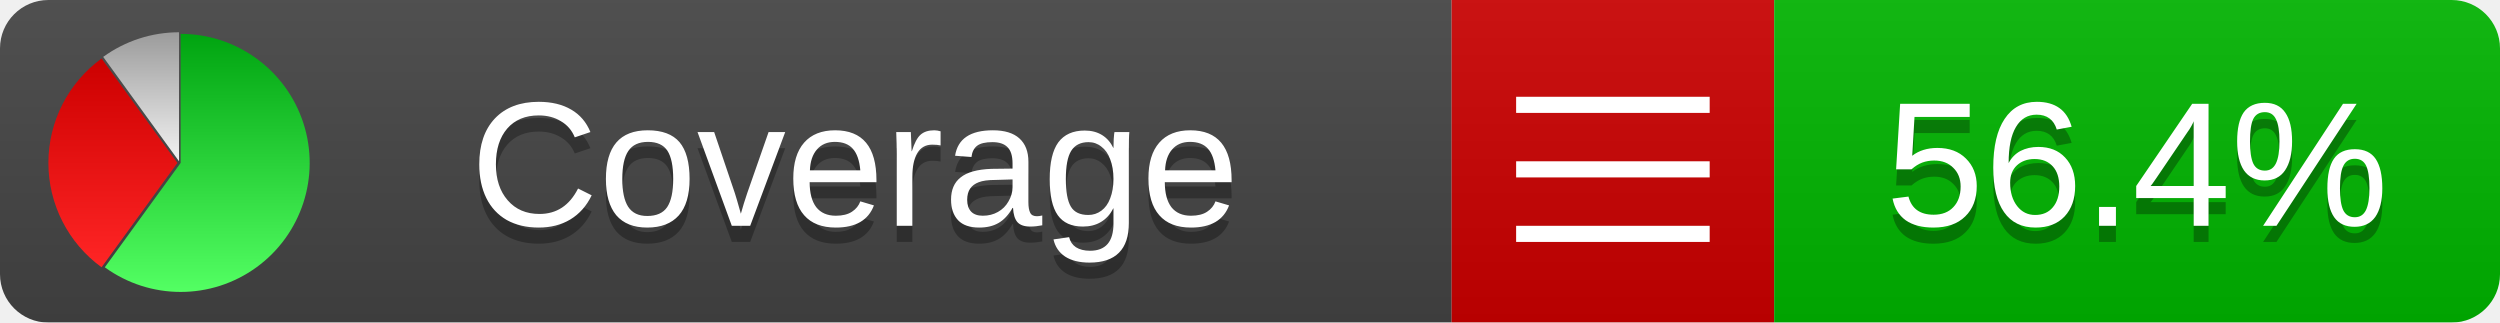
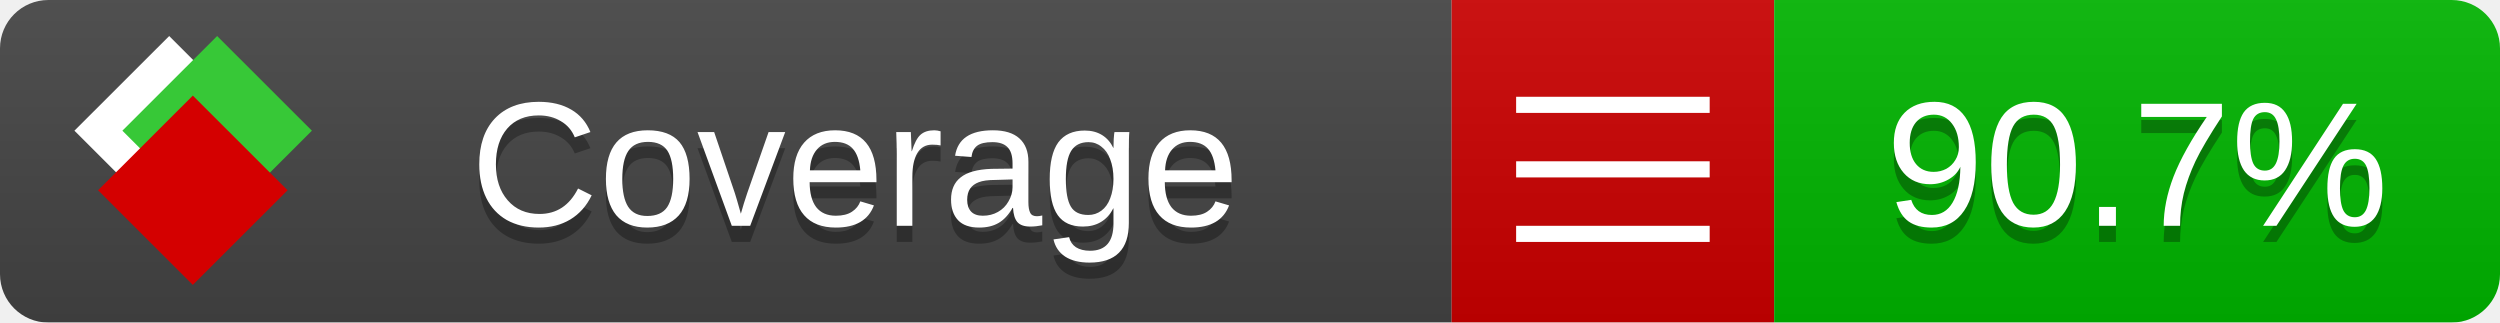
<svg xmlns="http://www.w3.org/2000/svg" xmlns:xlink="http://www.w3.org/1999/xlink" width="155" height="20">
  <style type="text/css">
          
            @keyframes fade1 {
                0% { visibility: visible; opacity: 1; }
-                27% { visibility: visible; opacity: 1; }
-                33% { visibility: hidden; opacity: 0; }
-                60% { visibility: hidden; opacity: 0; }
-                66% { visibility: hidden; opacity: 0; }
-                93% { visibility: hidden; opacity: 0; }
+                23% { visibility: visible; opacity: 1; }
+                25% { visibility: hidden; opacity: 0; }
+                48% { visibility: hidden; opacity: 0; }
+                50% { visibility: hidden; opacity: 0; }
+                73% { visibility: hidden; opacity: 0; }
+                75% { visibility: hidden; opacity: 0; }
+                98% { visibility: hidden; opacity: 0; }
              100% { visibility: visible; opacity: 1; }
            }
            @keyframes fade2 {
                0% { visibility: hidden; opacity: 0; }
-                27% { visibility: hidden; opacity: 0; }
-                33% { visibility: visible; opacity: 1; }
-                60% { visibility: visible; opacity: 1; }
-                66% { visibility: hidden; opacity: 0; }
-                93% { visibility: hidden; opacity: 0; }
+                23% { visibility: hidden; opacity: 0; }
+                25% { visibility: visible; opacity: 1; }
+                48% { visibility: visible; opacity: 1; }
+                50% { visibility: hidden; opacity: 0; }
+                73% { visibility: hidden; opacity: 0; }
+                75% { visibility: hidden; opacity: 0; }
+                98% { visibility: hidden; opacity: 0; }
              100% { visibility: hidden; opacity: 0; }
            }
            @keyframes fade3 {
                0% { visibility: hidden; opacity: 0; }
-                27% { visibility: hidden; opacity: 0; }
-                33% { visibility: hidden; opacity: 0; }
-                60% { visibility: hidden; opacity: 0; }
-                66% { visibility: visible; opacity: 1; }
-                93% { visibility: visible; opacity: 1; }
+                23% { visibility: hidden; opacity: 0; }
+                25% { visibility: hidden; opacity: 0; }
+                48% { visibility: hidden; opacity: 0; }
+                50% { visibility: visible; opacity: 1; }
+                73% { visibility: visible; opacity: 1; }
+                75% { visibility: hidden; opacity: 0; }
+                98% { visibility: hidden; opacity: 0; }
+               100% { visibility: hidden; opacity: 0; }
+             }
+             @keyframes fade4 {
+                 0% { visibility: hidden; opacity: 0; }
+                23% { visibility: hidden; opacity: 0; }
+                25% { visibility: hidden; opacity: 0; }
+                48% { visibility: hidden; opacity: 0; }
+                50% { visibility: hidden; opacity: 0; }
+                73% { visibility: hidden; opacity: 0; }
+                75% { visibility: visible; opacity: 1; }
+                98% { visibility: visible; opacity: 1; }
              100% { visibility: hidden; opacity: 0; }
            }
            .linecoverage {
                animation-duration: 15s;
                animation-name: fade1;
                animation-iteration-count: infinite;
            }
            .branchcoverage {
                animation-duration: 15s;
                animation-name: fade2;
                animation-iteration-count: infinite;
            }
            .methodcoverage {
                animation-duration: 15s;
                animation-name: fade3;
                animation-iteration-count: infinite;
            }
+             .fullmethodcoverage {
+                 animation-duration: 15s;
+                 animation-name: fade4;
+                 animation-iteration-count: infinite;
+             }
          
    </style>
  <defs>
    <linearGradient id="gradient" x2="0" y2="100%">
      <stop offset="0" stop-color="#bbb" stop-opacity=".1" />
      <stop offset="1" stop-opacity=".1" />
    </linearGradient>
-     <linearGradient id="green" x2="0" y2="100%">
-       <stop offset="0" stop-color="#00A410" />
-       <stop offset="1" stop-color="#53FF63" />
+     <linearGradient id="c">
+       <stop offset="0" stop-color="#d40000" />
+       <stop offset="1" stop-color="#ff2a2a" />
    </linearGradient>
-     <linearGradient id="red" x2="0" y2="100%">
-       <stop offset="0" stop-color="#C00" />
-       <stop offset="1" stop-color="#FF2525" />
+     <linearGradient id="a">
+       <stop offset="0" stop-color="#e0e0de" />
+       <stop offset="1" stop-color="#fff" />
    </linearGradient>
-     <linearGradient id="gray" x2="0" y2="100%">
-       <stop offset="0" stop-color="#9B9B9B" />
-       <stop offset="1" stop-color="#F3F3F3" />
+     <linearGradient id="b">
+       <stop offset="0" stop-color="#37c837" />
+       <stop offset="1" stop-color="#217821" />
    </linearGradient>
+     <linearGradient xlink:href="#a" id="e" x1="106.44" x2="69.96" y1="-11.96" y2="-46.84" gradientTransform="matrix(-.8426 -.00045 -.00045 -.8426 -94.27 -75.82)" gradientUnits="userSpaceOnUse" />
+     <linearGradient xlink:href="#b" id="f" x1="56.19" x2="77.97" y1="-23.45" y2="10.62" gradientTransform="matrix(.8426 .00045 .00045 .8426 94.27 75.82)" gradientUnits="userSpaceOnUse" />
+     <linearGradient xlink:href="#c" id="g" x1="79.98" x2="132.9" y1="10.79" y2="10.79" gradientTransform="matrix(.8426 .00045 .00045 .8426 94.27 75.82)" gradientUnits="userSpaceOnUse" />
    <mask id="mask">
      <rect width="155" height="20" rx="3" fill="#fff" />
    </mask>
-     <g id="icon">
-       <path style="fill:url(#green);" d="M205,202.5 l0,-200 a200,200 0 1,1 -117.558,361.803 z" />
-       <path style="fill:url(#red);" d="M200,202.5 l-117.558,161.803 a200,200 0 0,1 0,-323.607 z" />
-       <path style="fill:url(#gray);" d="M202.5,200 l-117.558,-161.803 a200,200 0 0,1 117.558,-38.196 z" />
+     <g id="icon" transform="matrix(.04486 0 0 .04481 -.48 -.63)">
+       <rect width="52.92" height="52.92" x="-109.72" y="-27.13" fill="url(#e)" transform="rotate(-135)" />
+       <rect width="52.92" height="52.92" x="70.19" y="-39.18" fill="url(#f)" transform="rotate(45)" />
+       <rect width="52.92" height="52.92" x="80.05" y="-15.74" fill="url(#g)" transform="rotate(45)" />
    </g>
  </defs>
  <g mask="url(#mask)">
    <rect x="0" y="0" width="90" height="20" fill="#444" />
    <rect x="90" y="0" width="20" height="20" fill="#c00" />
    <rect x="110" y="0" width="45" height="20" fill="#00B600" />
    <rect x="0" y="0" width="155" height="20" fill="url(#gradient)" />
  </g>
  <g>
    <path class="" stroke="#fff" d="M94 6.5 h12 M94 10.5 h12 M94 14.5 h12" />
  </g>
  <g fill="#fff" text-anchor="middle" font-family="Verdana,Arial,Geneva,sans-serif" font-size="11">
    <a xlink:href="https://github.com/danielpalme/ReportGenerator" target="_top">
-       <use xlink:href="#icon" transform="translate(3,2) scale(.04)" />
+       <use xlink:href="#icon" transform="translate(3,1) scale(3.5)" />
    </a>
    <text x="53" y="15" fill="#010101" fill-opacity=".3">Coverage</text>
    <text x="53" y="14" fill="#fff">Coverage</text>
-     <text class="" x="132.5" y="15" fill="#010101" fill-opacity=".3">56.4%</text>
-     <text class="" x="132.5" y="14">56.4%</text>
+     <text class="" x="132.5" y="15" fill="#010101" fill-opacity=".3">90.7%</text>
+     <text class="" x="132.5" y="14">90.7%</text>
  </g>
  <g>
    <rect class="" x="90" y="0" width="65" height="20" fill-opacity="0" />
  </g>
</svg>
